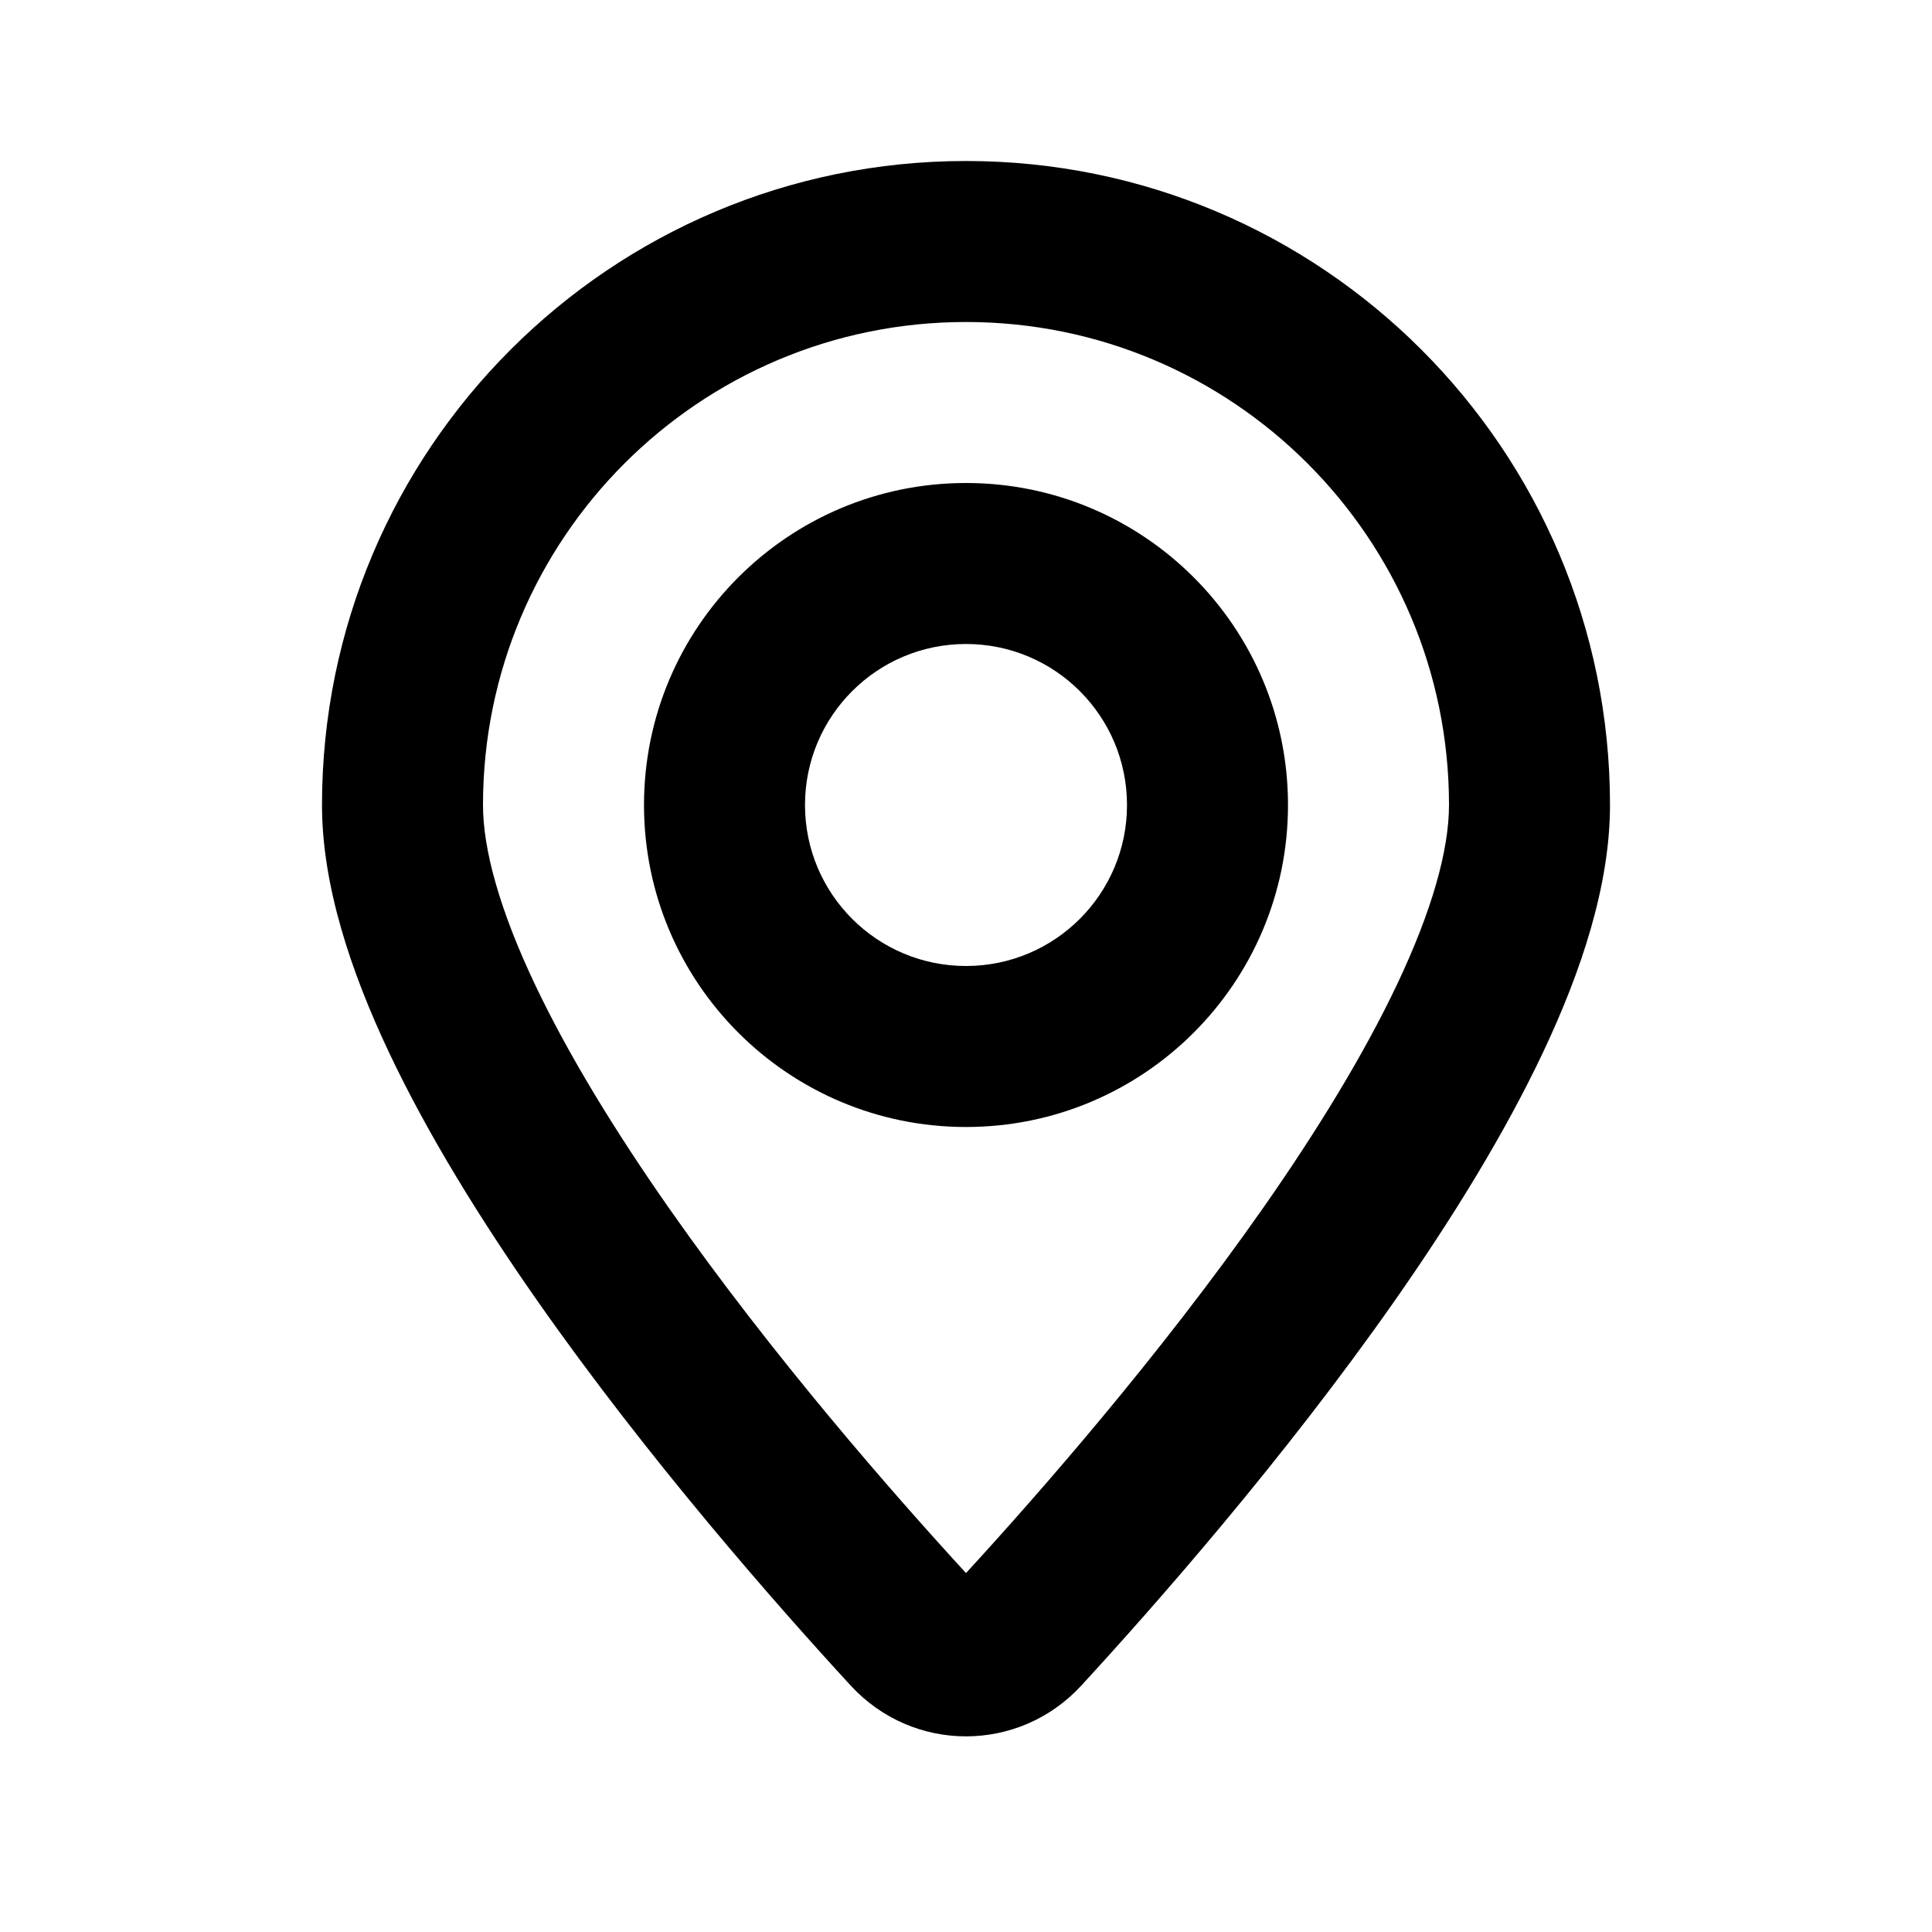
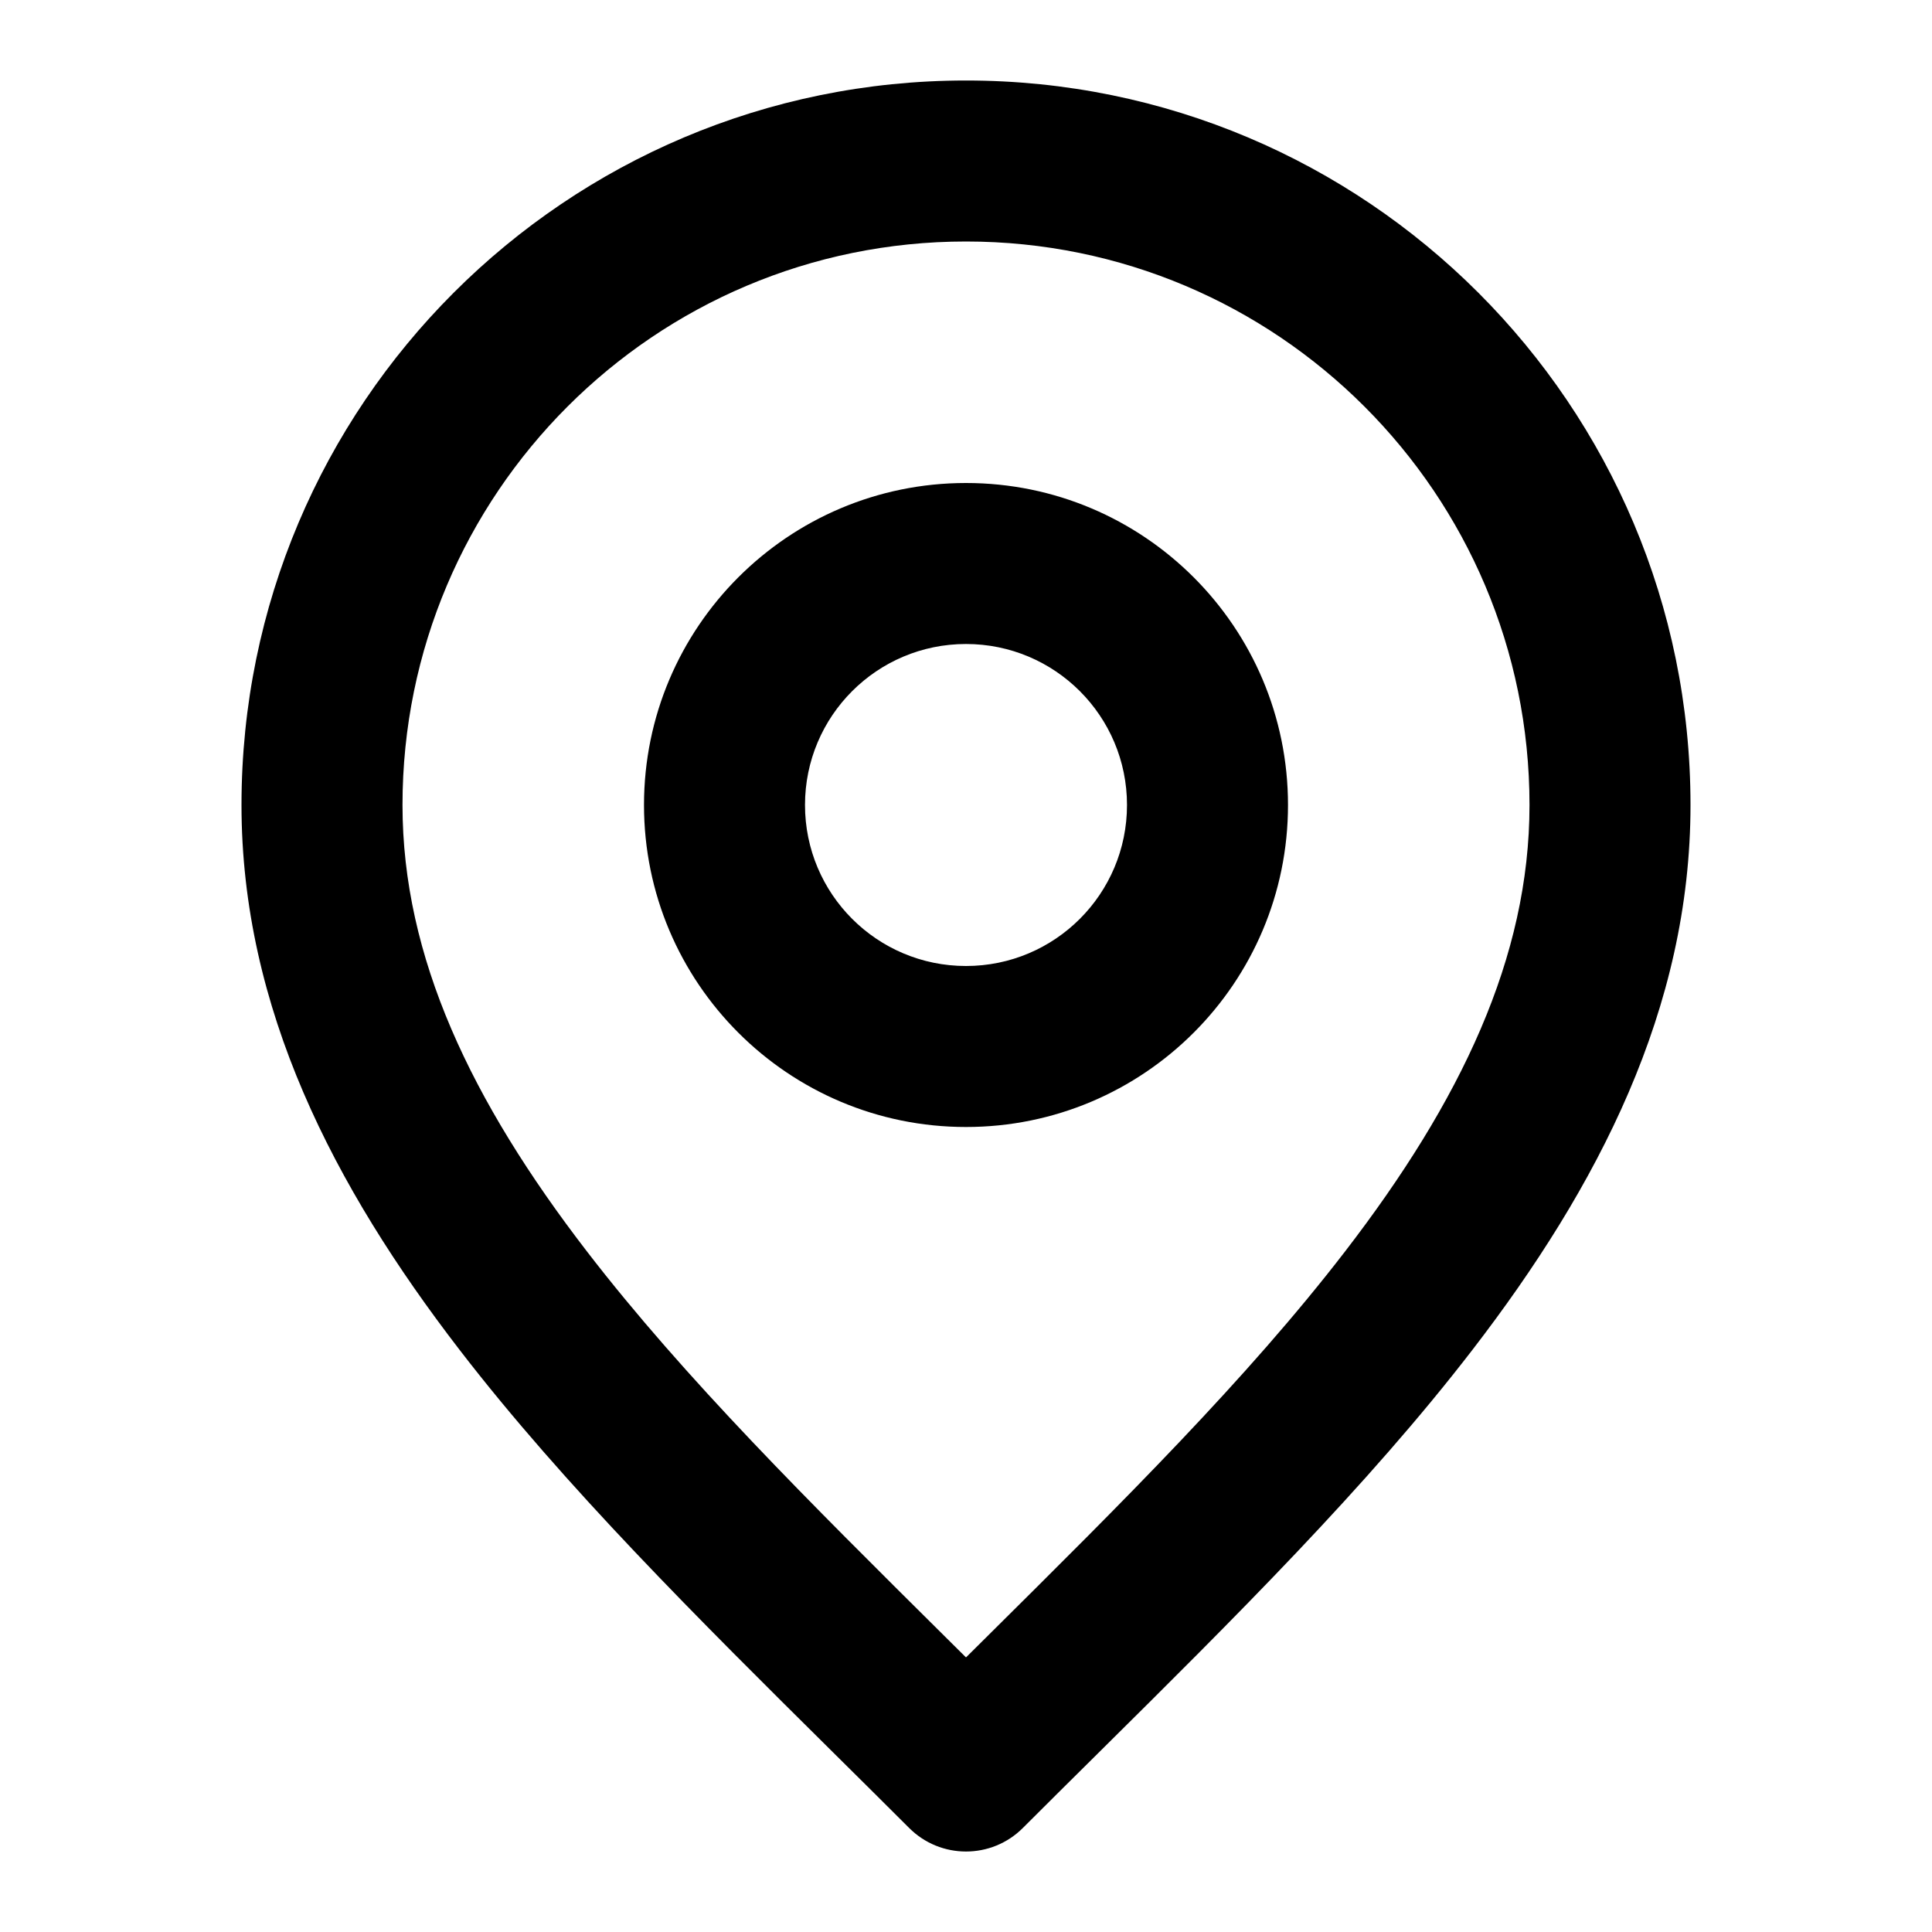
<svg xmlns="http://www.w3.org/2000/svg" width="24" height="24" viewBox="0 0 24 24" fill="none">
-   <path d="M12 4C8.686 4 6 6.686 6 10C6 10.561 6.212 11.312 6.64 12.218C7.06 13.106 7.648 14.061 8.307 15.003C9.605 16.858 11.121 18.584 12 19.541C12.879 18.584 14.395 16.858 15.693 15.003C16.352 14.061 16.94 13.106 17.36 12.218C17.788 11.312 18 10.561 18 10C18 6.686 15.314 4 12 4ZM4 10C4 5.582 7.582 2 12 2C16.418 2 20 5.582 20 10C20 10.995 19.645 12.063 19.168 13.073C18.683 14.099 18.027 15.155 17.332 16.149C15.94 18.138 14.33 19.963 13.432 20.939C12.657 21.78 11.343 21.78 10.568 20.939C9.67 19.963 8.06 18.138 6.668 16.149C5.973 15.155 5.317 14.099 4.832 13.073C4.355 12.063 4 10.995 4 10ZM12 8C10.895 8 10 8.895 10 10C10 11.105 10.895 12 12 12C13.105 12 14 11.105 14 10C14 8.895 13.105 8 12 8ZM8 10C8 7.791 9.791 6 12 6C14.209 6 16 7.791 16 10C16 12.209 14.209 14 12 14C9.791 14 8 12.209 8 10Z" fill="black" />
+   <path d="M12 3C8.134 3 5 6.134 5 10C5 11.892 5.853 13.678 7.292 15.547C8.507 17.125 10.063 18.667 11.732 20.323C11.821 20.412 11.911 20.5 12 20.589C12.089 20.5 12.179 20.412 12.268 20.323C13.937 18.667 15.493 17.125 16.708 15.547C18.147 13.678 19 11.892 19 10C19 6.134 15.866 3 12 3ZM3 10C3 5.029 7.029 1 12 1C16.971 1 21 5.029 21 10C21 12.526 19.853 14.74 18.292 16.767C16.988 18.461 15.319 20.116 13.651 21.769C13.335 22.082 13.02 22.394 12.707 22.707C12.317 23.098 11.683 23.098 11.293 22.707C10.98 22.394 10.665 22.082 10.349 21.769C8.681 20.116 7.012 18.461 5.708 16.767C4.147 14.74 3 12.526 3 10ZM12 8C10.895 8 10 8.895 10 10C10 11.105 10.895 12 12 12C13.105 12 14 11.105 14 10C14 8.895 13.105 8 12 8ZM8 10C8 7.791 9.791 6 12 6C14.209 6 16 7.791 16 10C16 12.209 14.209 14 12 14C9.791 14 8 12.209 8 10Z" fill="black" />
</svg>
